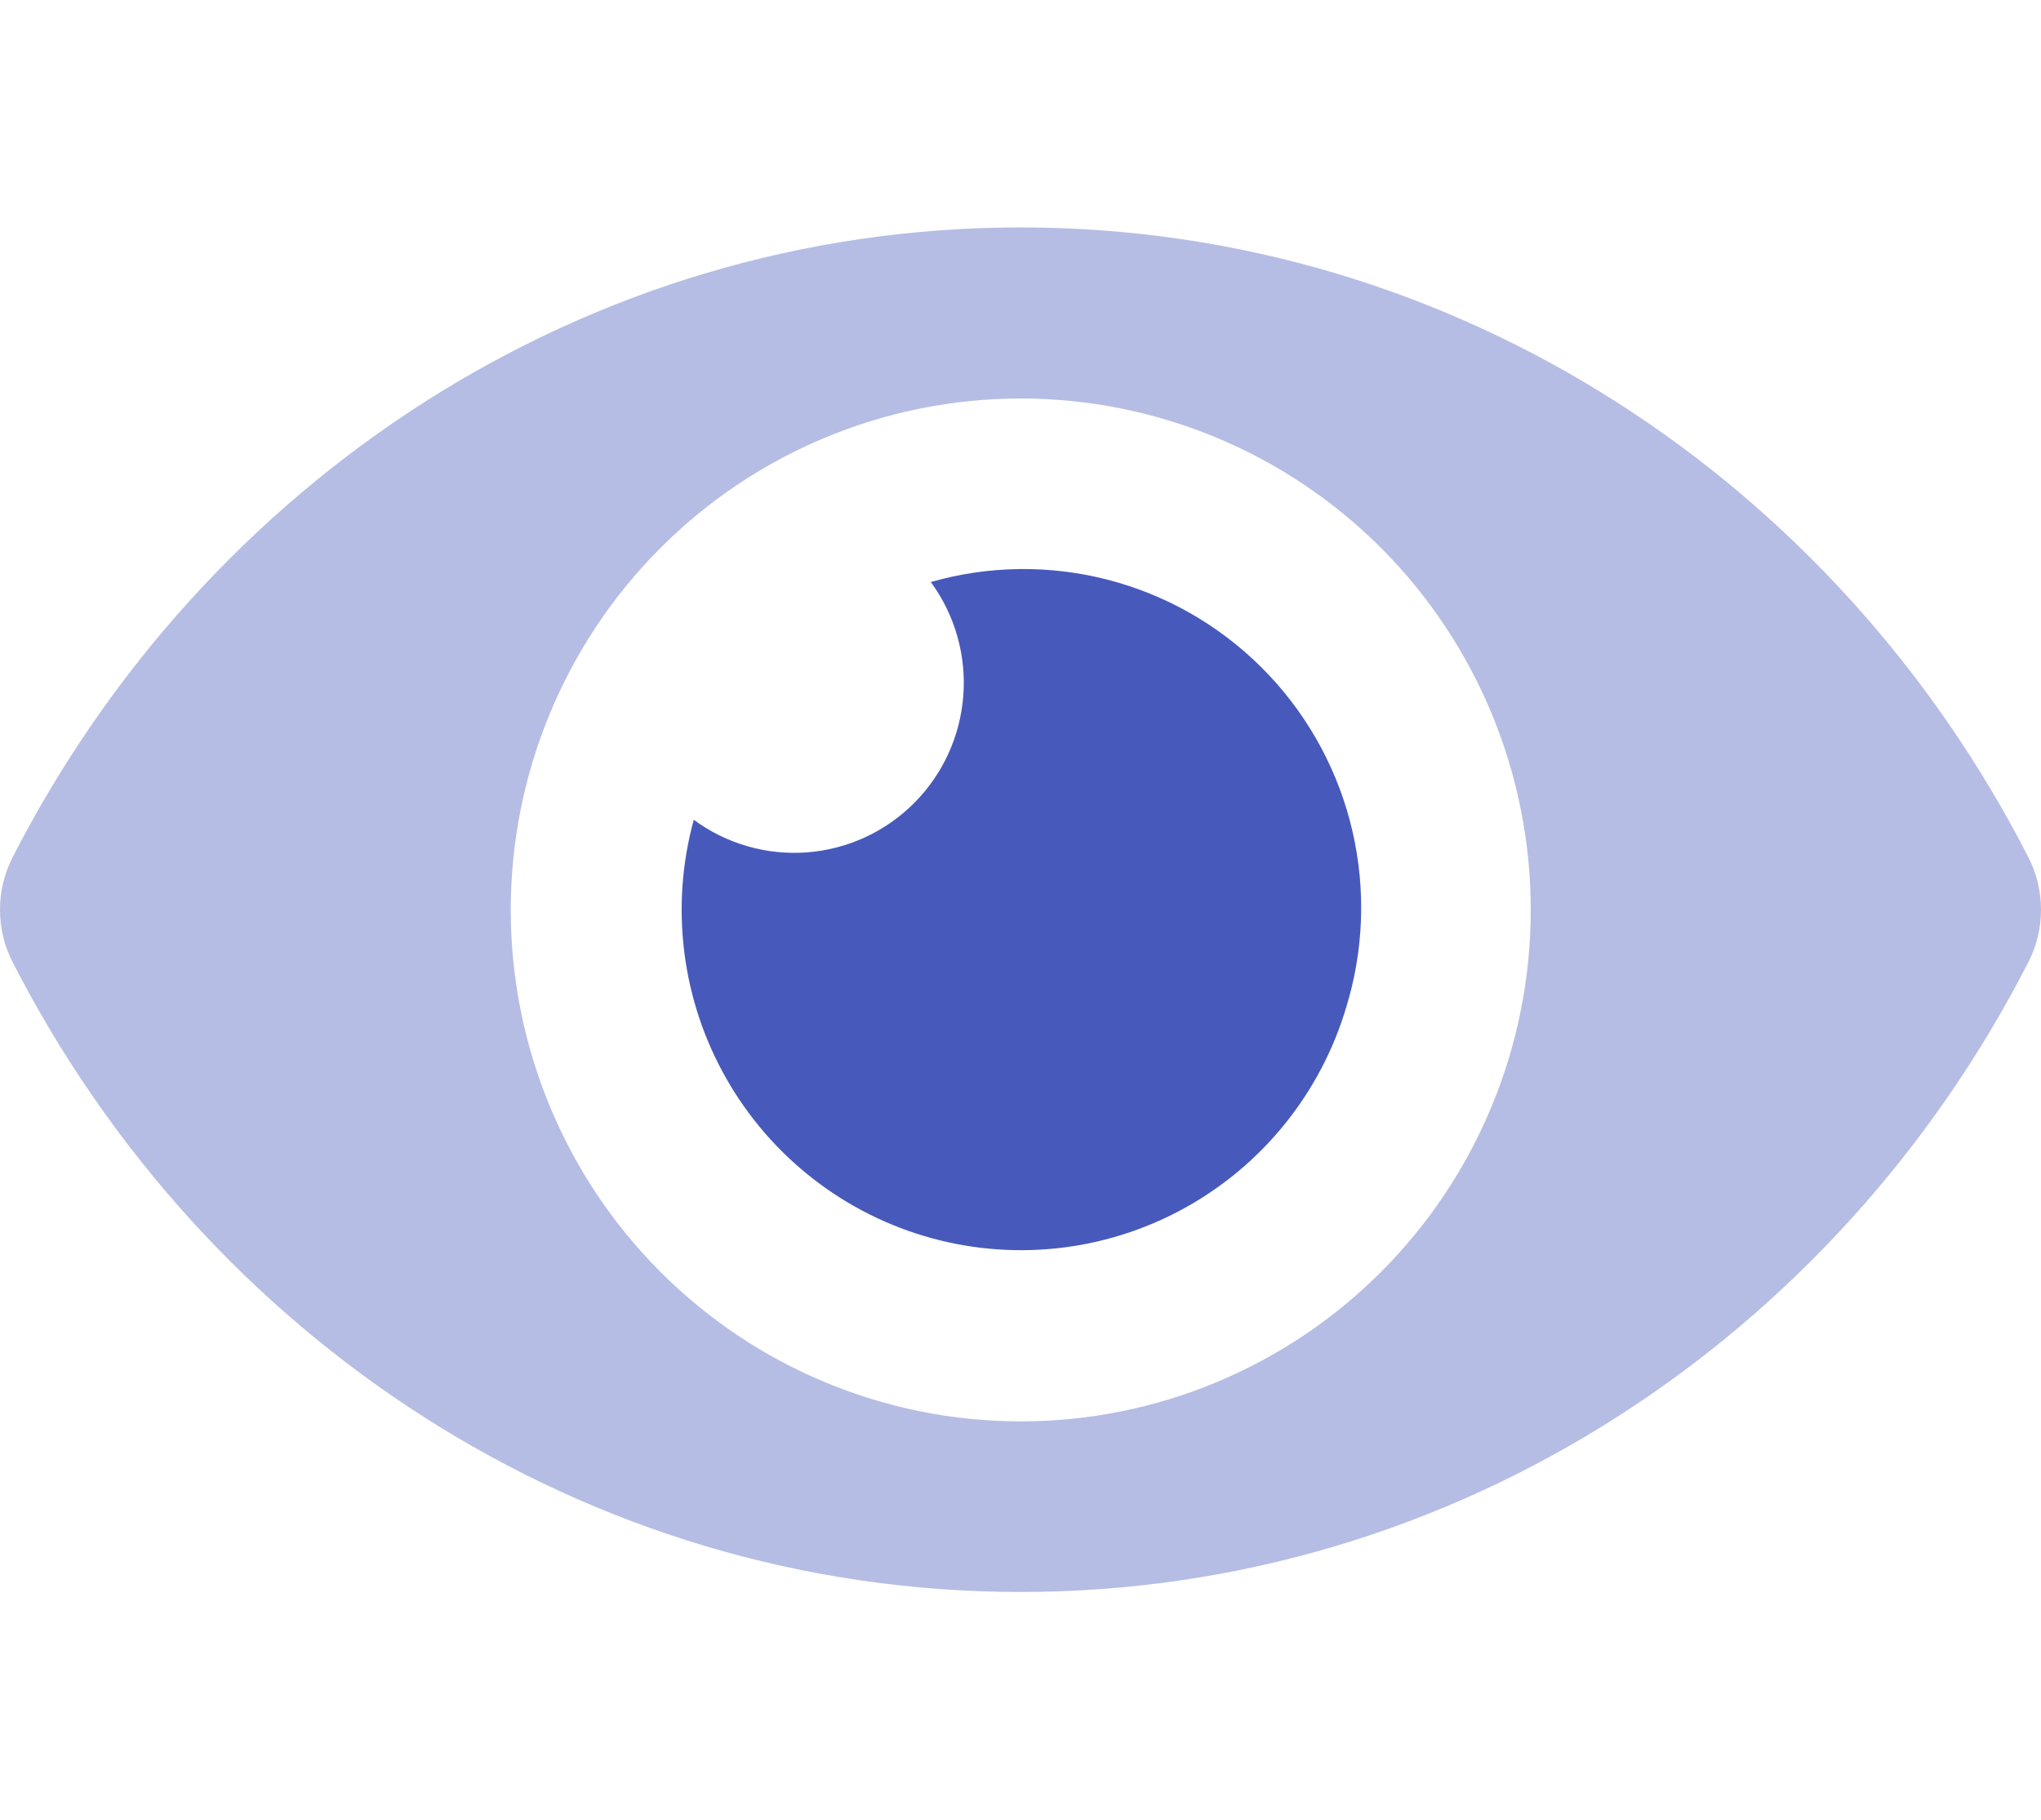
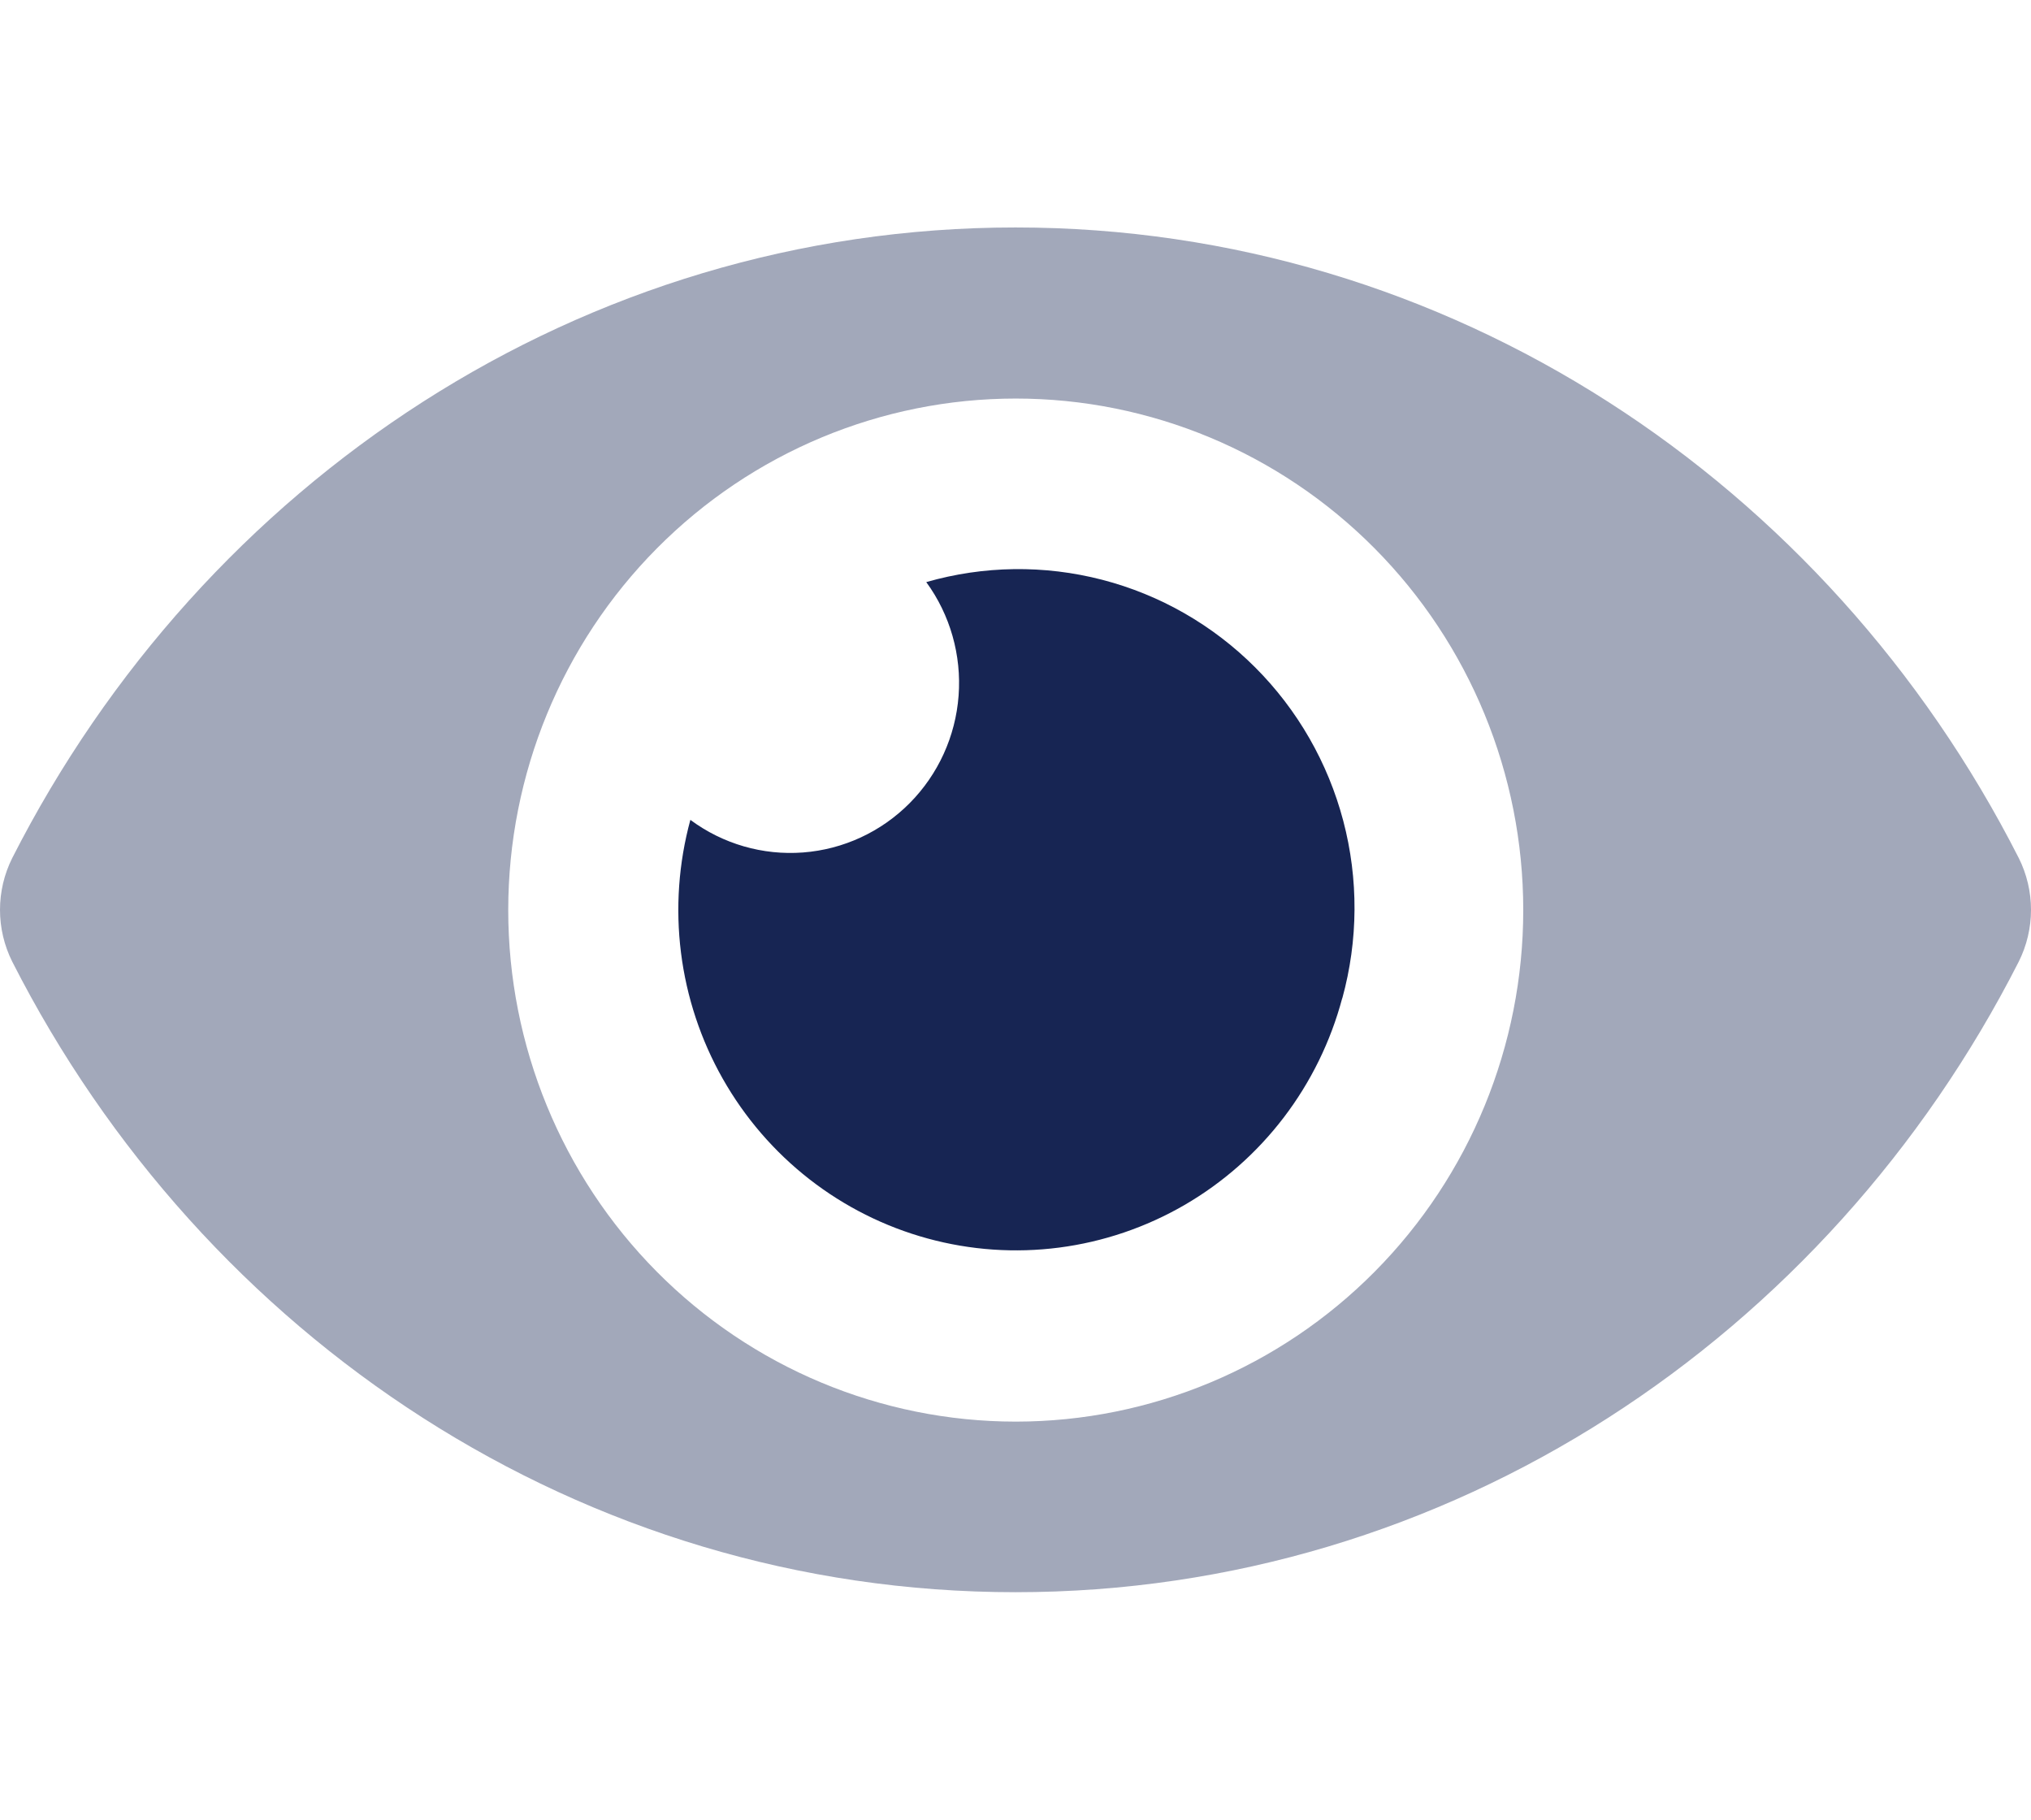
- <svg xmlns="http://www.w3.org/2000/svg" width="92" height="82" viewBox="0 0 92 82" fill="none">
-   <path opacity="0.4" d="M91.444 38.662C82.782 21.716 65.635 10.25 46 10.25C26.365 10.25 9.213 21.724 0.556 38.663C0.19 39.388 0 40.189 0 41.001C0 41.813 0.19 42.614 0.556 43.338C9.218 60.284 26.365 71.75 46 71.75C65.635 71.75 82.787 60.276 91.444 43.337C91.81 42.612 92 41.811 92 40.999C92 40.187 91.81 39.386 91.444 38.662ZM46.022 64.062H46C39.904 64.059 34.059 61.629 29.75 57.305C25.441 52.981 23.021 47.118 23.022 41.006C23.024 34.893 25.447 29.031 29.758 24.709C34.069 20.388 39.915 17.96 46.011 17.96C52.107 17.96 57.954 20.388 62.265 24.709C66.576 29.031 68.999 34.893 69 41.006C69.001 47.118 66.582 52.981 62.273 57.305C57.964 61.629 52.118 64.059 46.022 64.062Z" fill="#475ABB" />
-   <path d="M60.8 44.983C60.278 46.932 59.378 48.759 58.151 50.359C56.924 51.958 55.394 53.299 53.649 54.305C51.904 55.311 49.979 55.962 47.983 56.22C45.987 56.478 43.959 56.339 42.017 55.81C40.075 55.282 38.256 54.374 36.664 53.139C35.072 51.904 33.739 50.367 32.741 48.614C31.742 46.862 31.099 44.929 30.847 42.927C30.595 40.925 30.739 38.893 31.272 36.947C32.744 38.033 34.556 38.554 36.378 38.416C38.201 38.278 39.913 37.489 41.206 36.193C42.498 34.897 43.285 33.18 43.422 31.352C43.56 29.525 43.041 27.708 41.957 26.232C44.557 25.488 47.308 25.452 49.926 26.127C52.545 26.802 54.937 28.165 56.856 30.074C58.776 31.984 60.153 34.371 60.847 36.992C61.541 39.612 61.526 42.371 60.804 44.983H60.8Z" fill="#475ABB" />
+ <svg xmlns="http://www.w3.org/2000/svg" width="96" height="86" viewBox="0 0 96 86" fill="none">
+   <path opacity="0.4" d="M95.42 40.548C86.382 22.775 68.488 10.75 48 10.75C27.512 10.75 9.613 22.783 0.58 40.549C0.199 41.309 0 42.149 0 43.001C0 43.852 0.199 44.692 0.58 45.452C9.618 63.225 27.512 75.25 48 75.25C68.488 75.25 86.387 63.217 95.42 45.451C95.801 44.691 96 43.851 96 42.999C96 42.148 95.801 41.308 95.42 40.548ZM48.023 67.188H48C41.639 67.184 35.539 64.635 31.043 60.1C26.547 55.566 24.022 49.417 24.023 43.006C24.025 36.595 26.553 30.447 31.051 25.915C35.55 21.382 41.651 18.836 48.012 18.836C54.373 18.836 60.473 21.382 64.972 25.915C69.471 30.447 71.999 36.595 72 43.006C72.002 49.417 69.477 55.566 64.98 60.1C60.484 64.635 54.385 67.184 48.023 67.188Z" fill="#172553" />
+   <path d="M63.443 47.177C62.899 49.221 61.959 51.137 60.679 52.815C59.399 54.492 57.802 55.899 55.982 56.954C54.161 58.008 52.152 58.691 50.069 58.962C47.986 59.233 45.871 59.087 43.844 58.532C41.817 57.978 39.919 57.026 38.258 55.731C36.597 54.436 35.206 52.823 34.164 50.985C33.123 49.148 32.451 47.121 32.188 45.021C31.925 42.921 32.076 40.789 32.632 38.748C34.168 39.888 36.058 40.434 37.96 40.289C39.861 40.144 41.649 39.317 42.997 37.958C44.346 36.599 45.167 34.798 45.31 32.881C45.454 30.965 44.912 29.059 43.782 27.511C46.495 26.731 49.365 26.693 52.097 27.401C54.83 28.109 57.326 29.538 59.328 31.541C61.331 33.543 62.769 36.048 63.493 38.796C64.217 41.544 64.201 44.437 63.448 47.177H63.443Z" fill="#172553" />
</svg>
